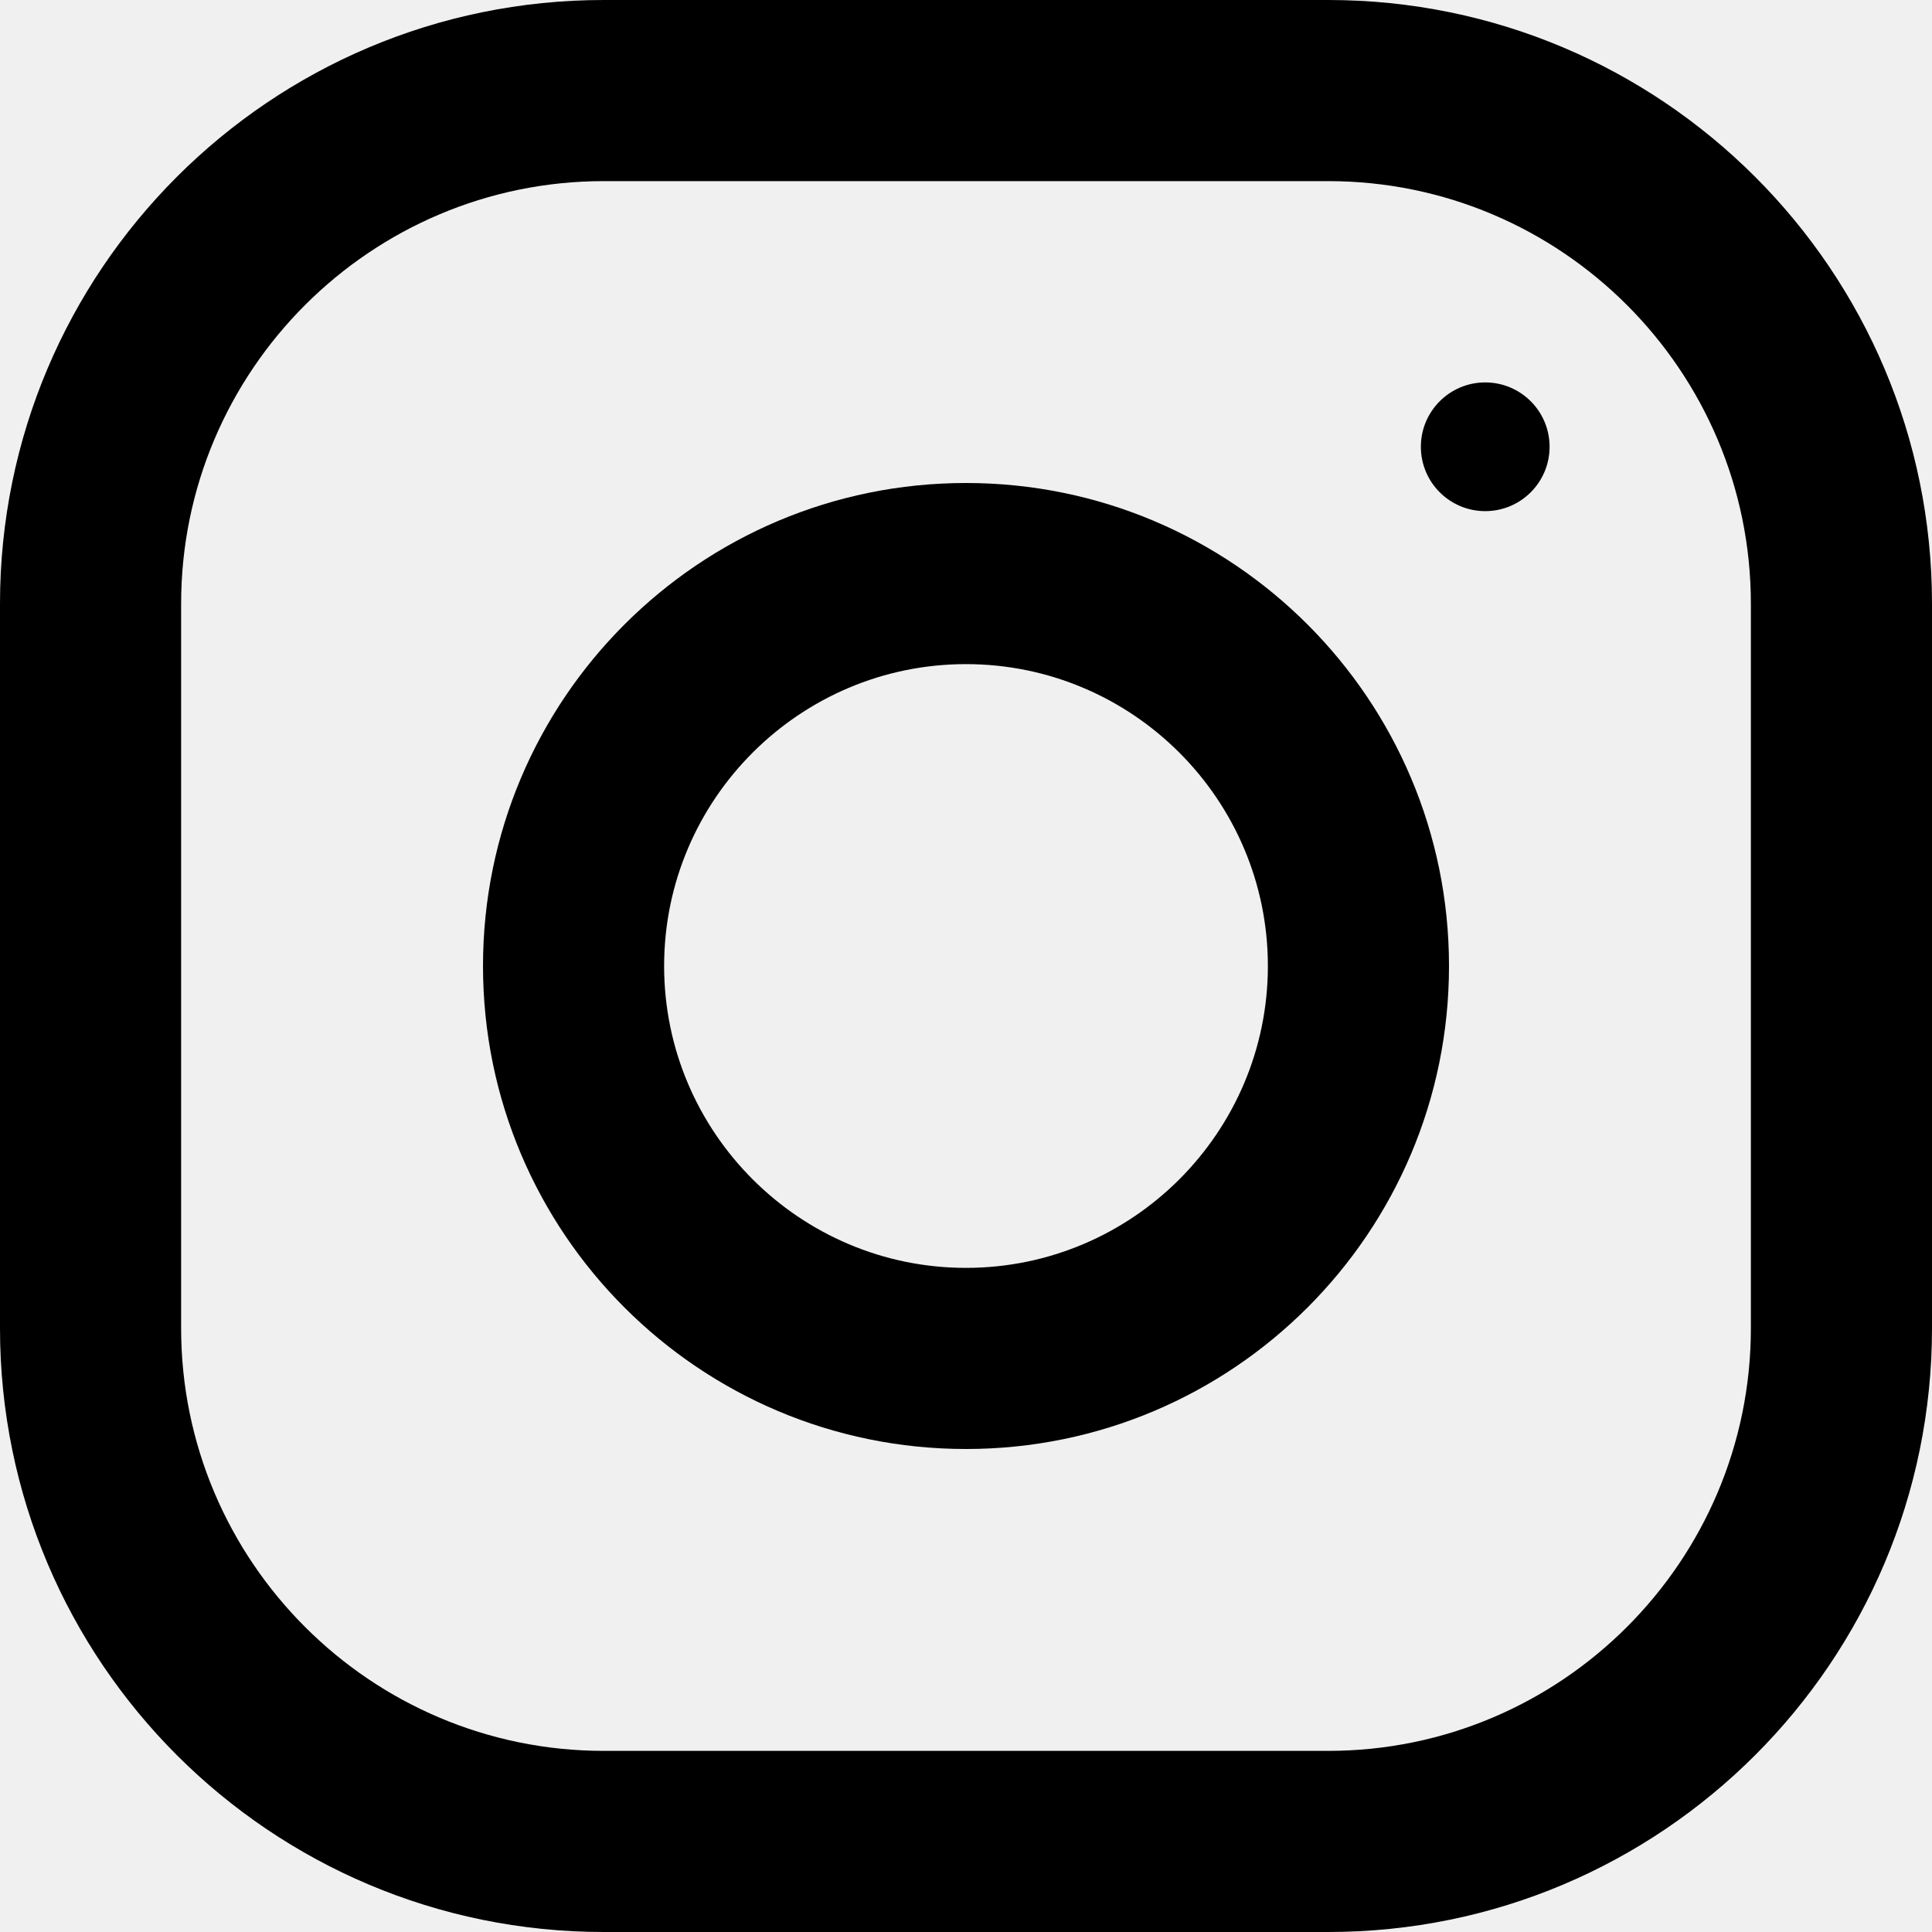
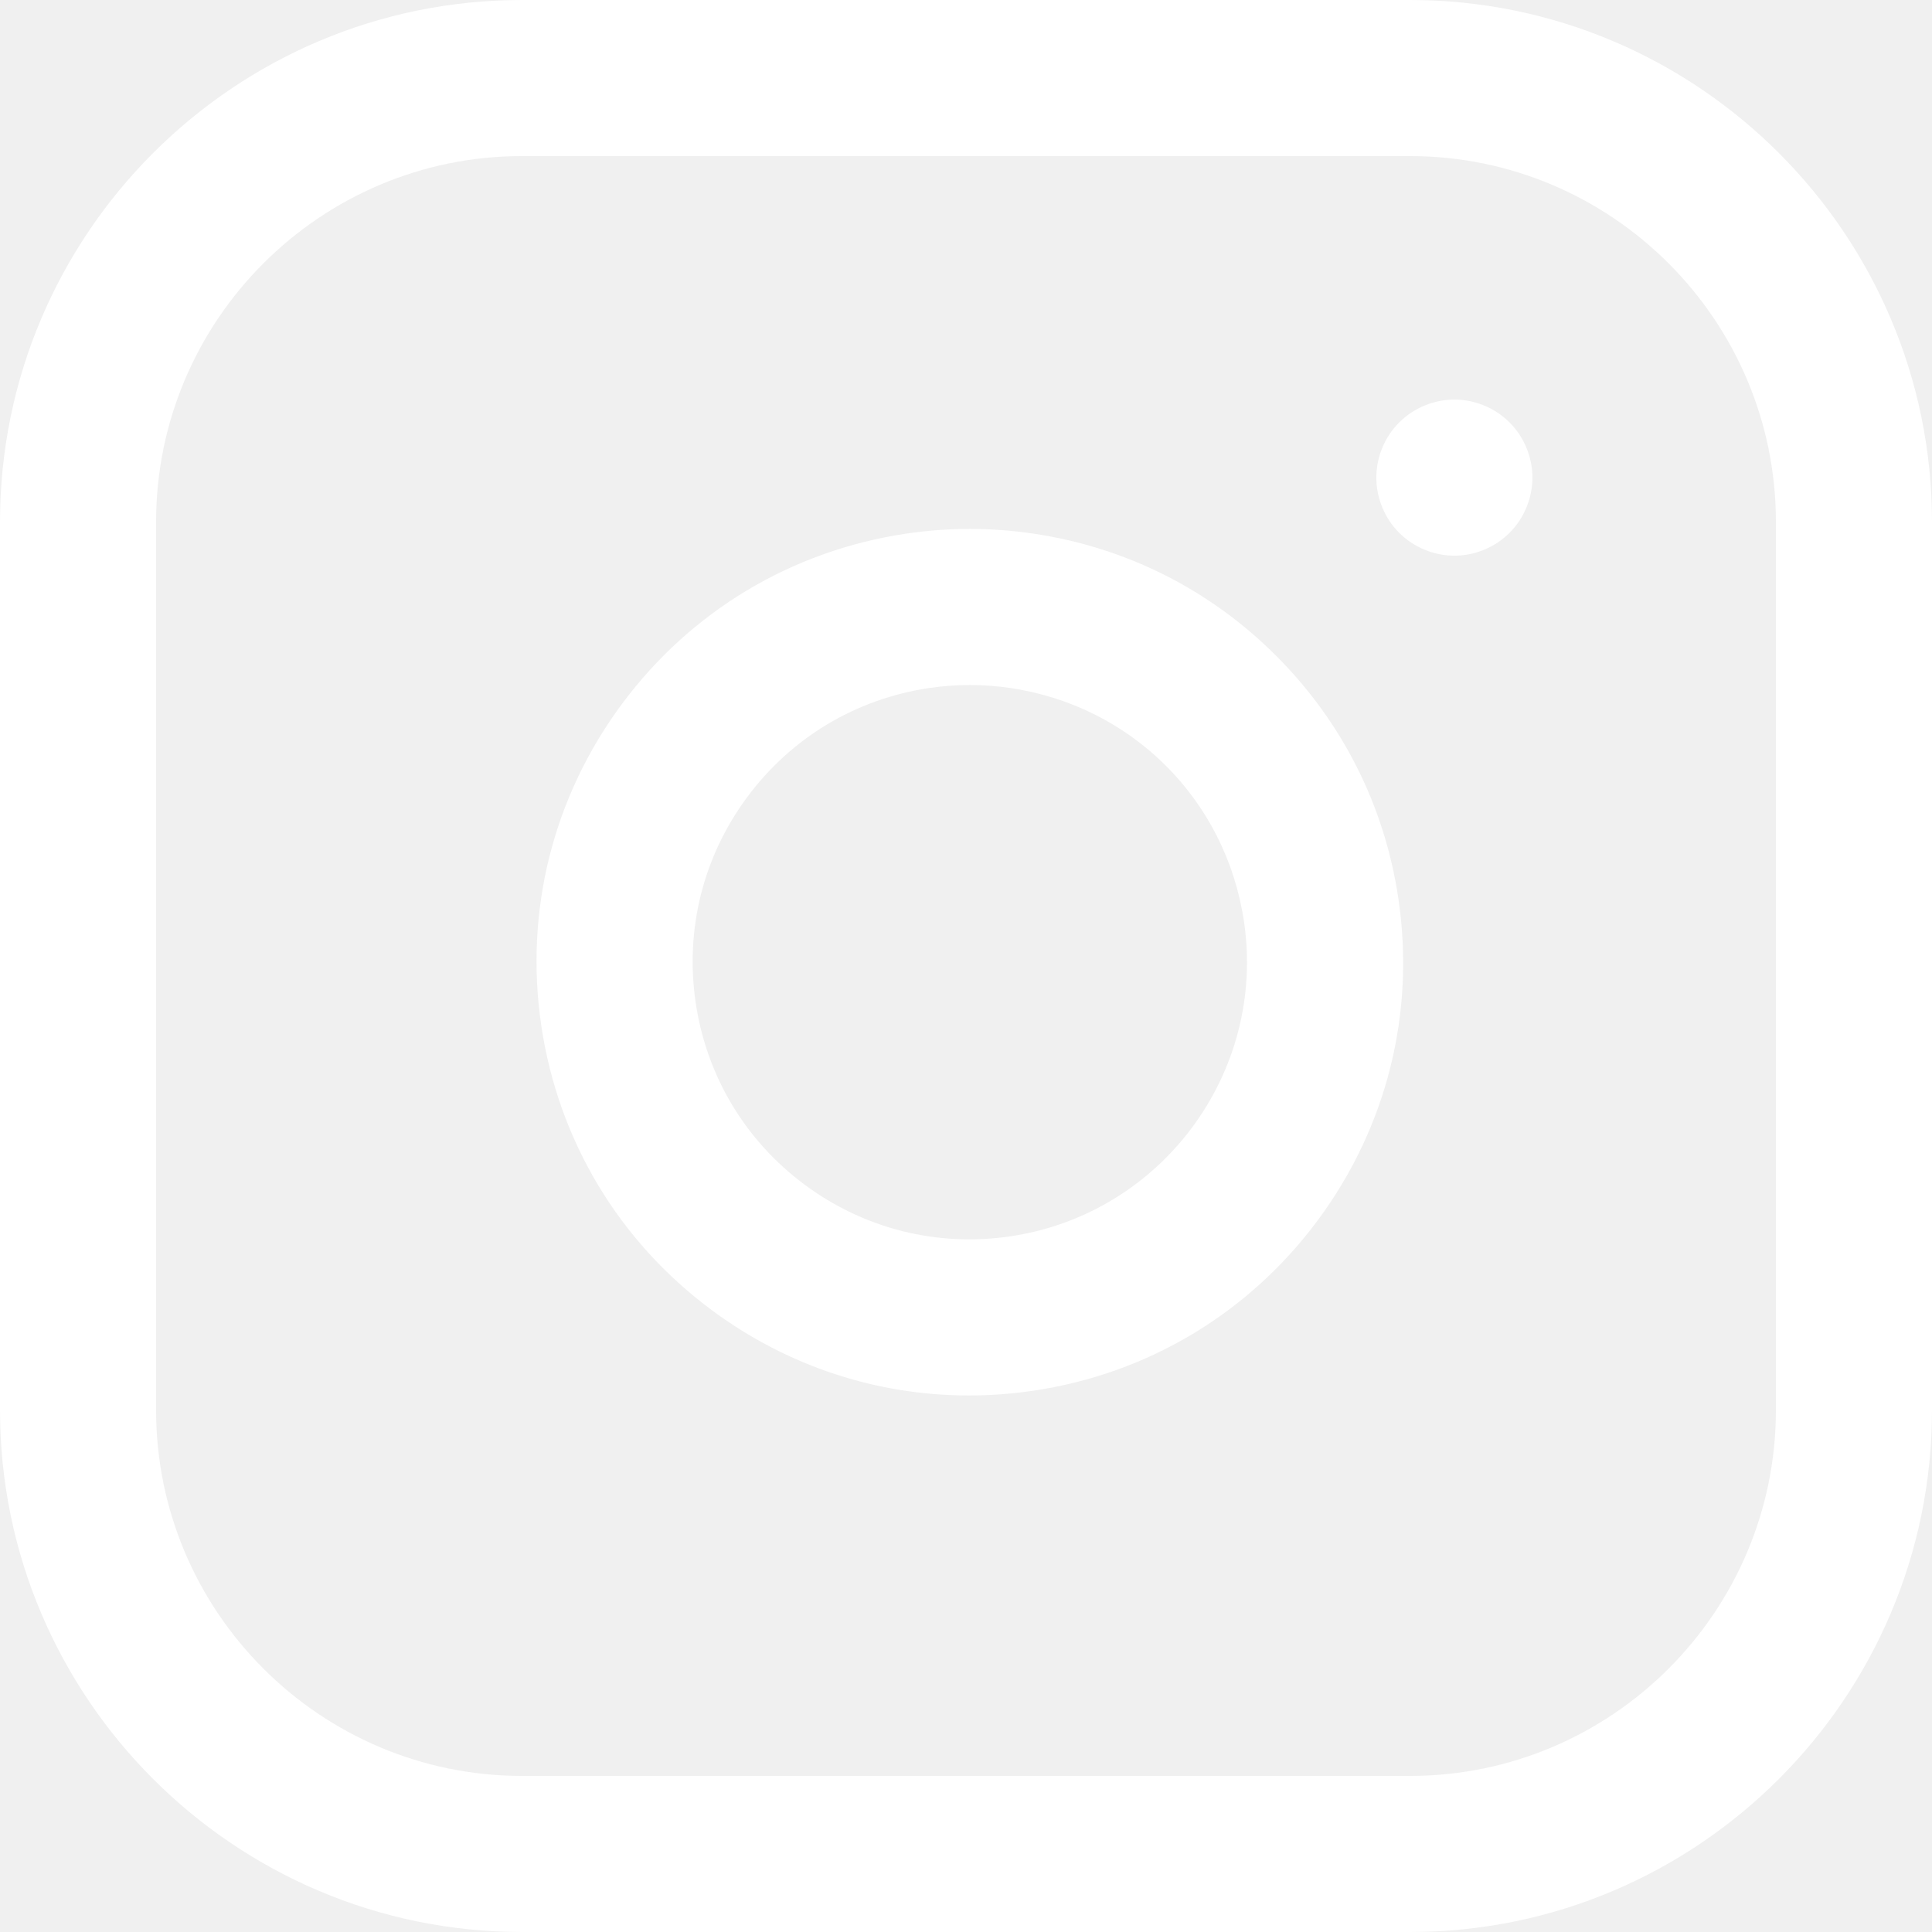
- <svg xmlns="http://www.w3.org/2000/svg" version="1.1" id="Capa_1" x="0px" y="0px" viewBox="0 0 512 512" style="enable-background:new 0 0 512 512;" xml:space="preserve">
+ <svg xmlns="http://www.w3.org/2000/svg" width="42" height="42" version="1.1" id="Layer_1" x="0px" y="0px" viewBox="0 0 512 512" style="enable-background:new 0 0 512 512;" xml:space="preserve">
  <g>
    <g>
-       <path d="M352,0H160C71.648,0,0,71.648,0,160v192c0,88.352,71.648,160,160,160h192c88.352,0,160-71.648,160-160V160    C512,71.648,440.352,0,352,0z M464,352c0,61.76-50.24,112-112,112H160c-61.76,0-112-50.24-112-112V160C48,98.24,98.24,48,160,48    h192c61.76,0,112,50.24,112,112V352z" />
+       <path fill="white" d="M373.659,0H138.341C62.06,0,0,62.06,0,138.341v235.318C0,449.94,62.06,512,138.341,512h235.318    C449.94,512,512,449.94,512,373.659V138.341C512,62.06,449.94,0,373.659,0z M470.636,373.659    c0,53.473-43.503,96.977-96.977,96.977H138.341c-53.473,0-96.977-43.503-96.977-96.977V138.341    c0-53.473,43.503-96.977,96.977-96.977h235.318c53.473,0,96.977,43.503,96.977,96.977V373.659z" />
    </g>
  </g>
  <g>
    <g>
-       <path d="M256,128c-70.688,0-128,57.312-128,128s57.312,128,128,128s128-57.312,128-128S326.688,128,256,128z M256,336    c-44.096,0-80-35.904-80-80c0-44.128,35.904-80,80-80s80,35.872,80,80C336,300.096,300.096,336,256,336z" />
+       <path fill="white" d="M370.586,238.141c-3.64-24.547-14.839-46.795-32.386-64.342c-17.547-17.546-39.795-28.746-64.341-32.385    c-11.176-1.657-22.507-1.657-33.682,0c-30.336,4.499-57.103,20.541-75.372,45.172c-18.269,24.631-25.854,54.903-21.355,85.237    c4.499,30.335,20.541,57.102,45.172,75.372c19.996,14.831,43.706,22.619,68.153,22.619c5.667,0,11.375-0.418,17.083-1.265    c30.336-4.499,57.103-20.541,75.372-45.172C367.5,298.747,375.085,268.476,370.586,238.141z M267.791,327.632    c-19.405,2.882-38.77-1.973-54.527-13.66c-15.757-11.687-26.019-28.811-28.896-48.216c-2.878-19.405,1.973-38.77,13.66-54.527    c11.688-15.757,28.811-26.019,48.217-28.897c3.574-0.53,7.173-0.795,10.772-0.795s7.199,0.265,10.773,0.796    c32.231,4.779,57.098,29.645,61.878,61.877C335.608,284.268,307.851,321.692,267.791,327.632z" />
    </g>
  </g>
  <g>
    <g>
-       <circle cx="393.6" cy="118.4" r="17.056" />
+       <path fill="white" d="M400.049,111.951c-3.852-3.851-9.183-6.058-14.625-6.058c-5.442,0-10.773,2.206-14.625,6.058    c-3.851,3.852-6.058,9.174-6.058,14.625c0,5.451,2.207,10.773,6.058,14.625c3.852,3.851,9.183,6.058,14.625,6.058    c5.442,0,10.773-2.206,14.625-6.058c3.851-3.852,6.058-9.183,6.058-14.625C406.107,121.133,403.9,115.802,400.049,111.951z" />
    </g>
  </g>
  <g>
</g>
  <g>
</g>
  <g>
</g>
  <g>
</g>
  <g>
</g>
  <g>
</g>
  <g>
</g>
  <g>
</g>
  <g>
</g>
  <g>
</g>
  <g>
</g>
  <g>
</g>
  <g>
</g>
  <g>
</g>
  <g>
</g>
</svg>
